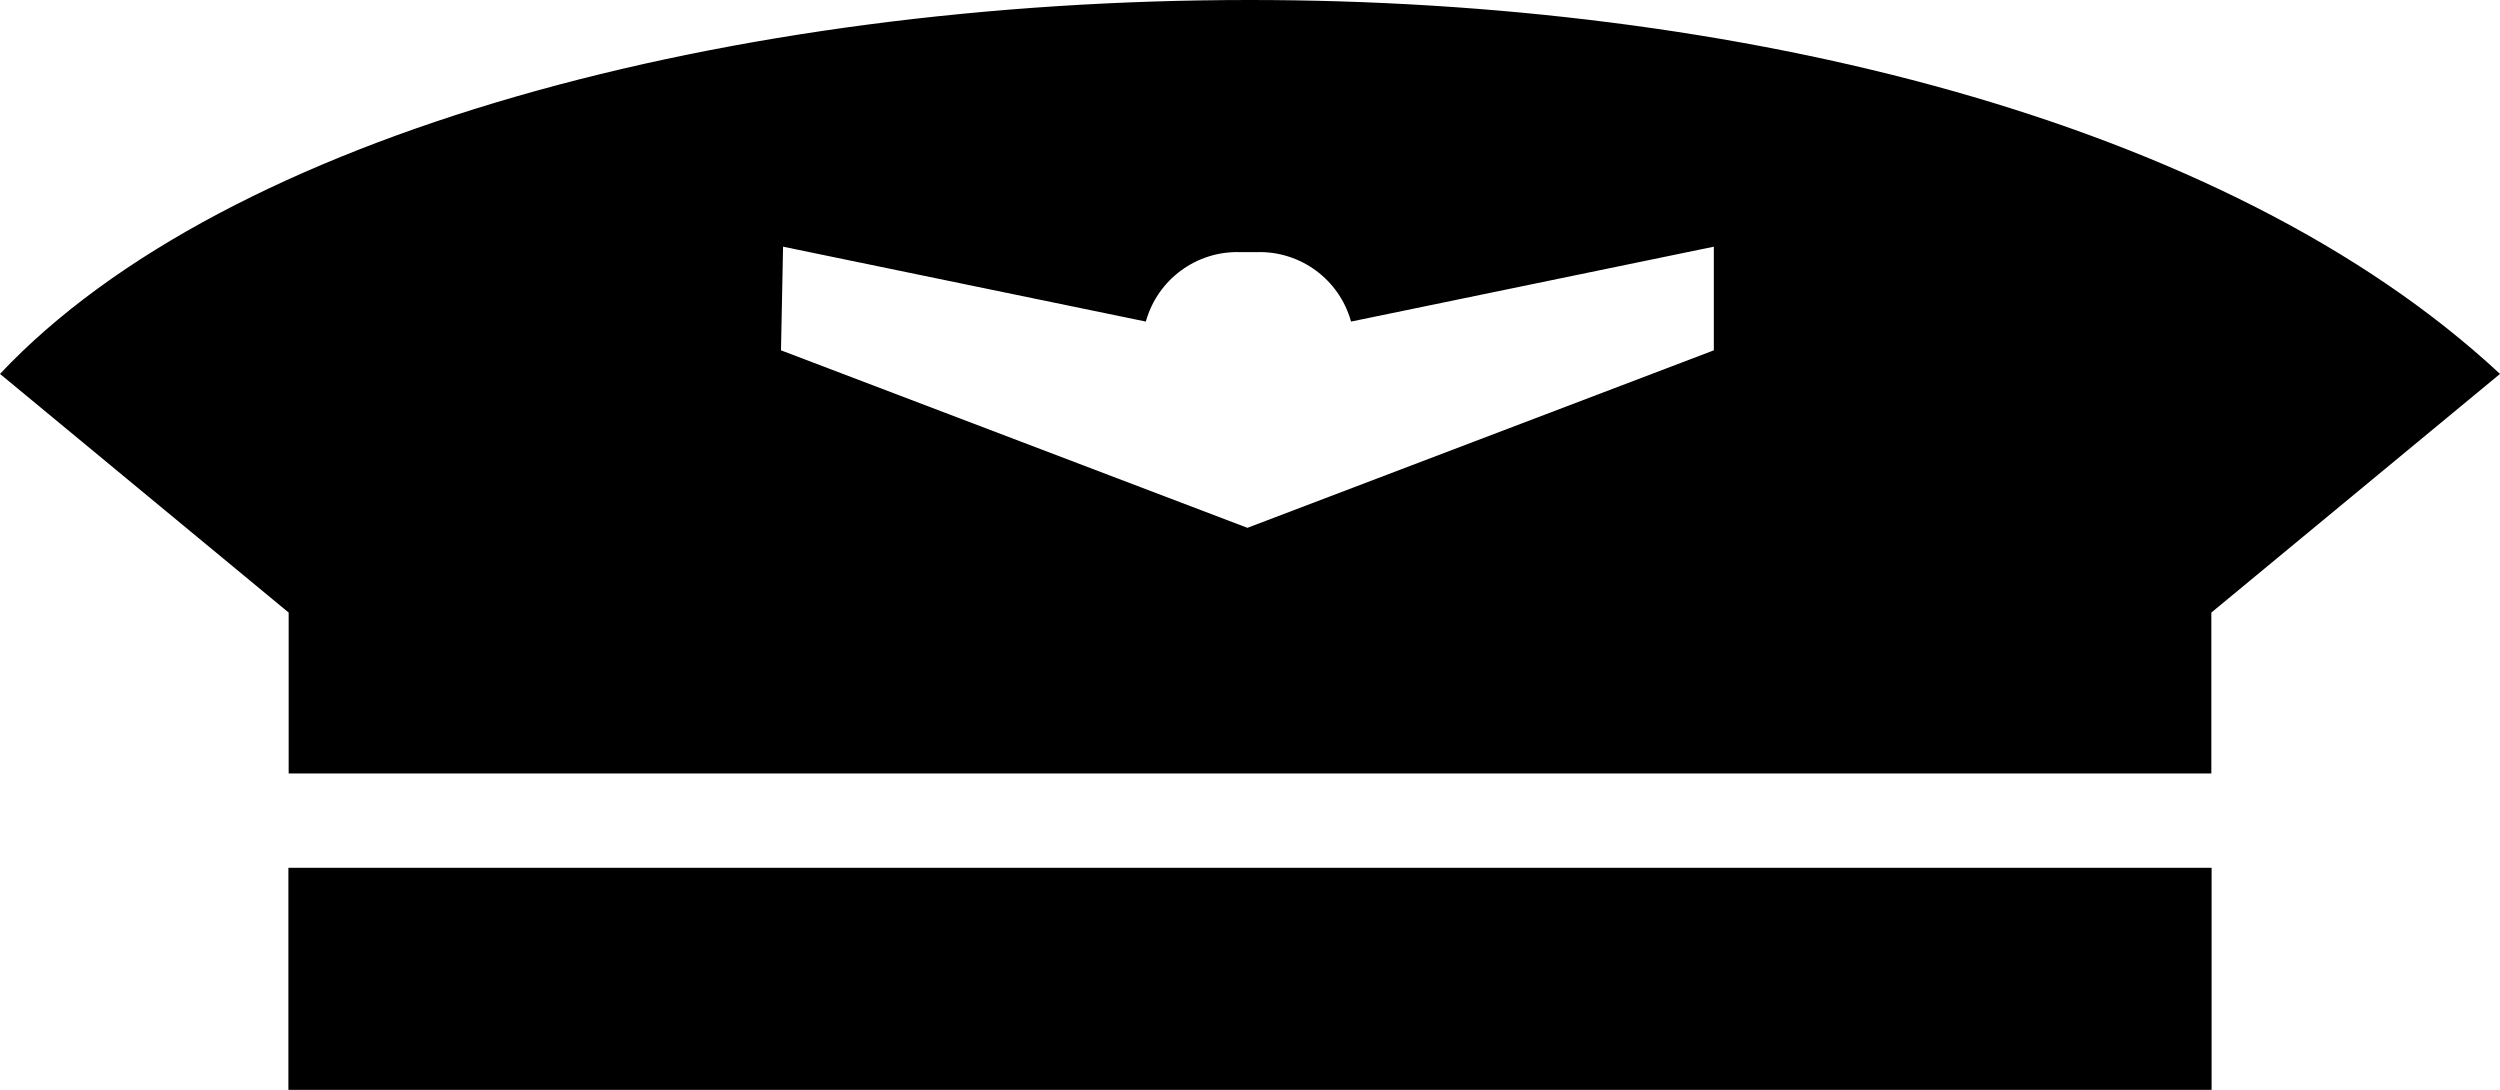
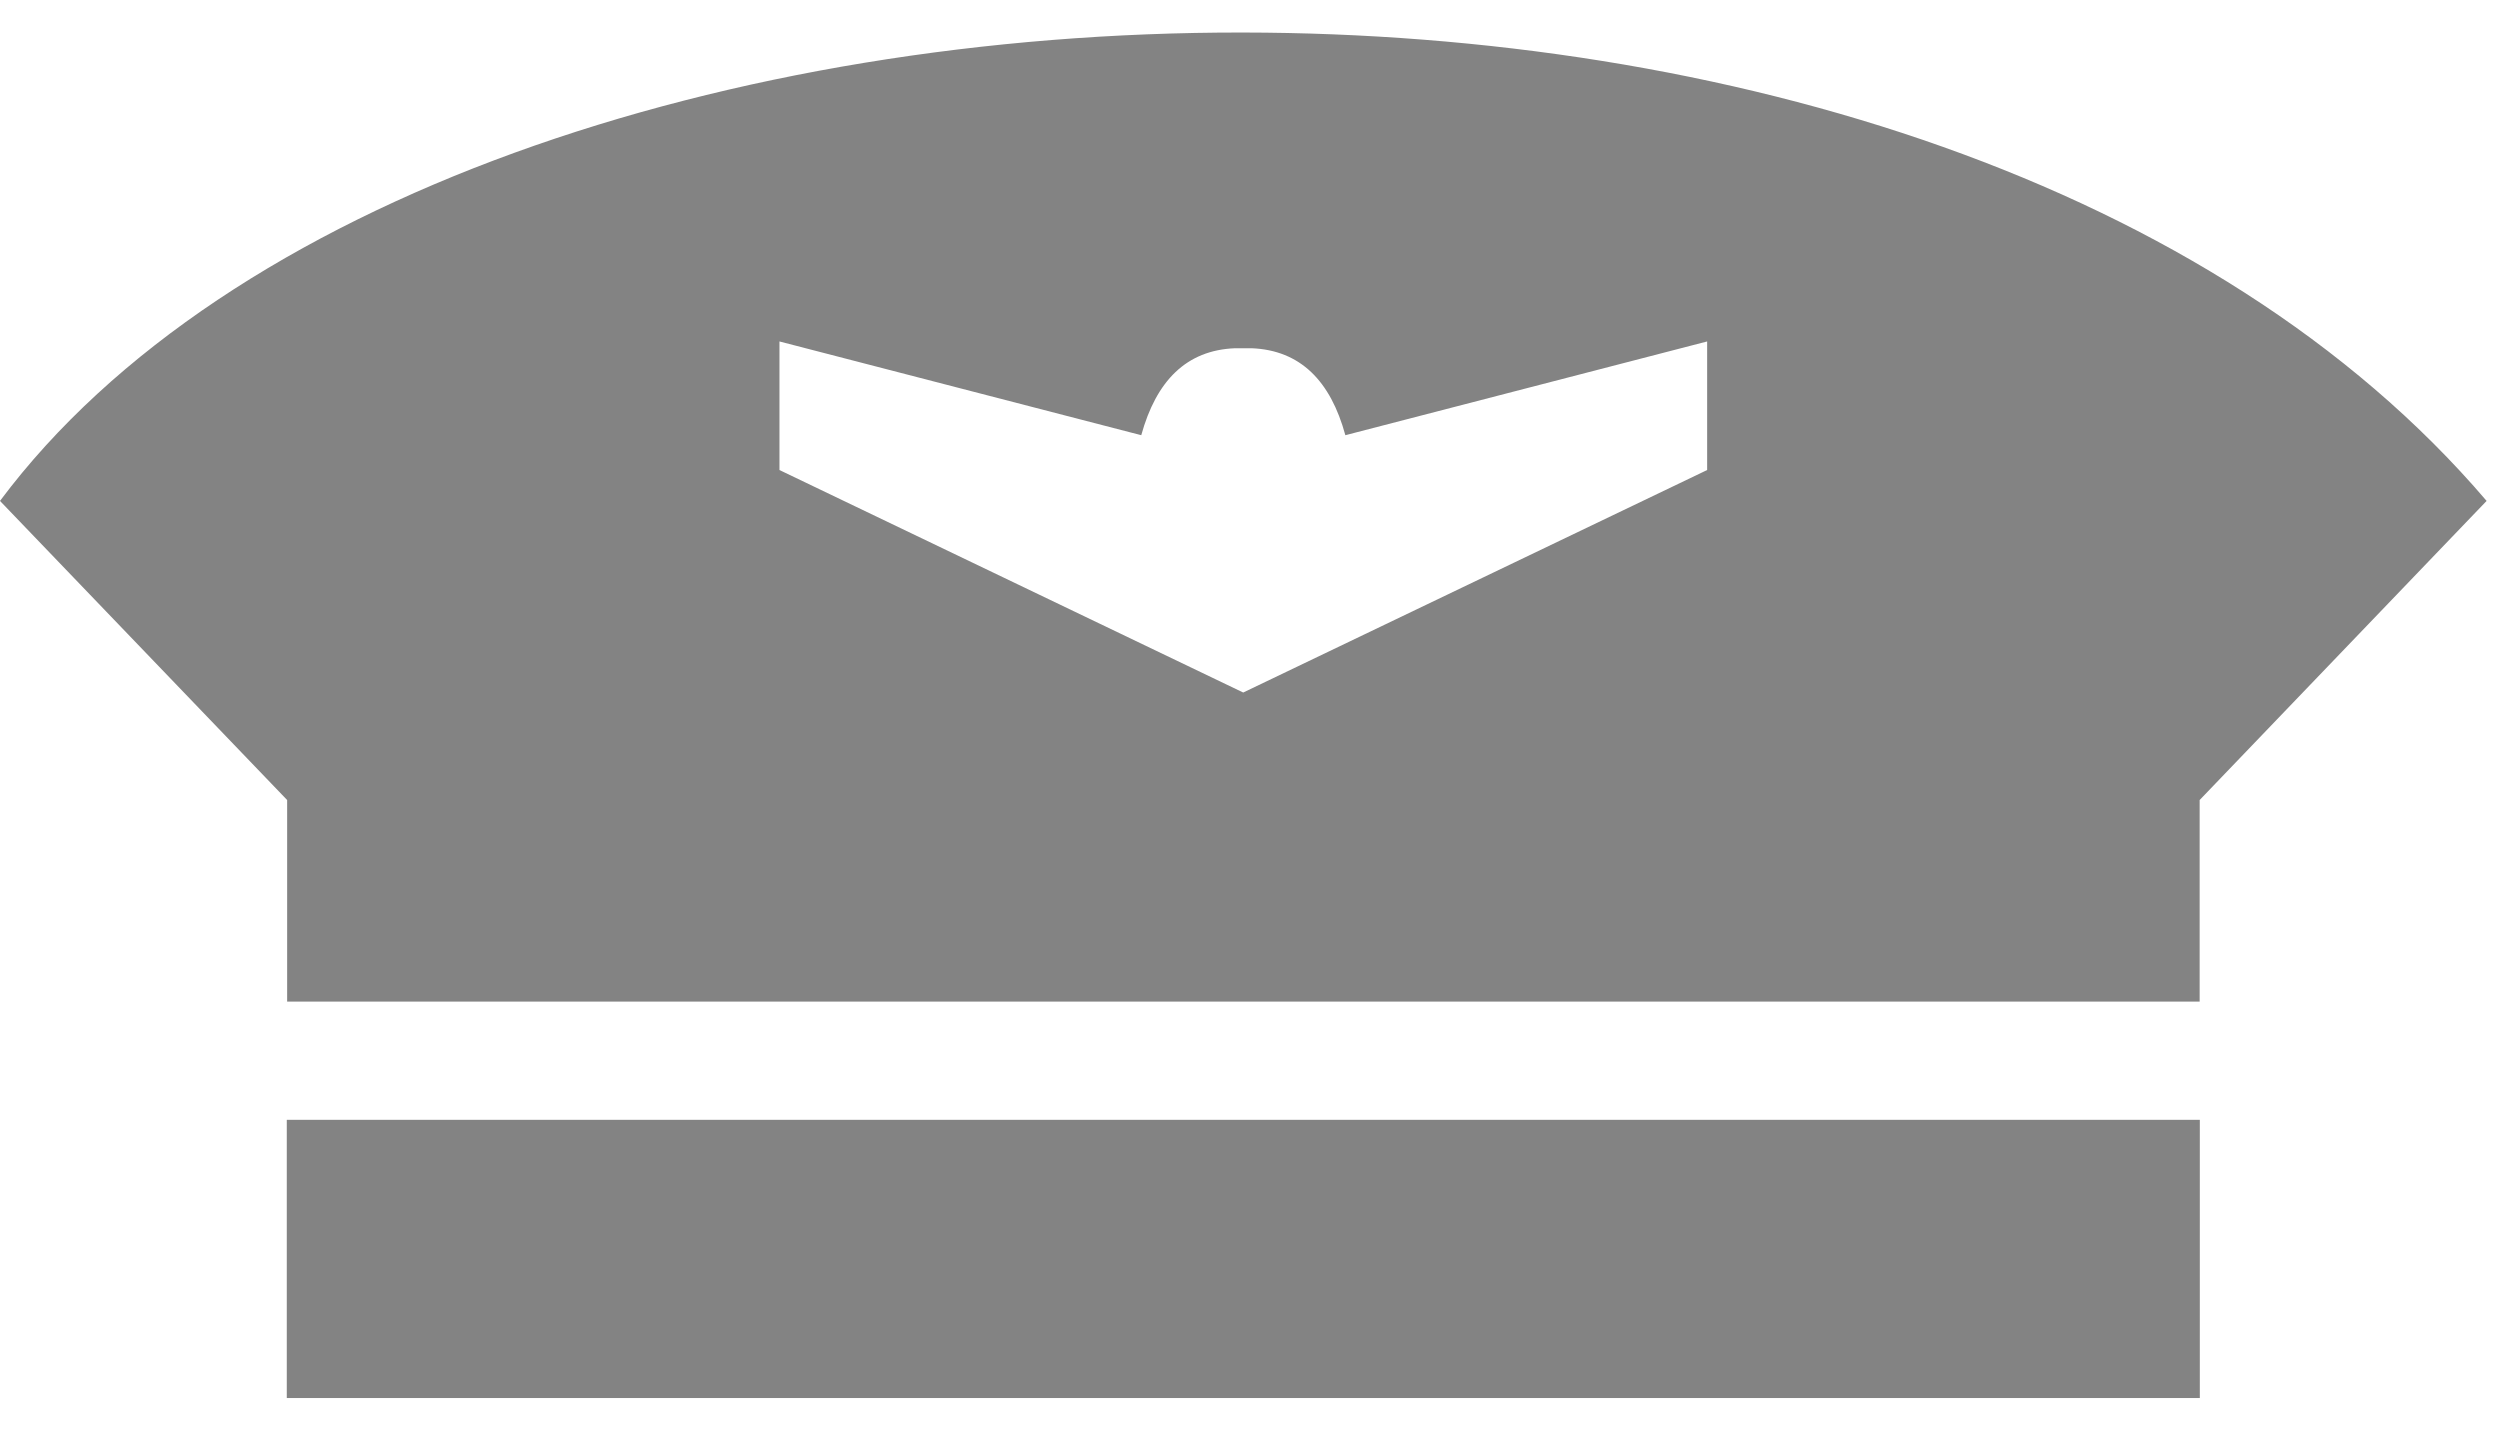
- <svg xmlns="http://www.w3.org/2000/svg" viewBox="0 0 96.48 42.06">
-   <g id="Layer_2" data-name="Layer 2">
-     <g id="Layer_1-2" data-name="Layer 1">
-       <path d="M11.13,33.49H85.35v8.57H11.13Z" />
-       <path d="M48.22,0C28.34,0,8.78,5.1,0,14.43l11.14,9.21v6.21h74.2V23.64l11.14-9.21C85.88,4.57,66.91,0,48.22,0Zm-18,9.52,14,2.89a3.66,3.66,0,0,1,3.64-2.68h.64a3.66,3.66,0,0,1,3.64,2.68l14-2.89v4l-18,6.85-18-6.85Z" />
+ <svg xmlns="http://www.w3.org/2000/svg" width="14px" height="8px" viewBox="0 0 14 8" version="1.1">
+   <defs />
+   <g id="Symbols" stroke="none" stroke-width="1" fill="none" fill-rule="evenodd">
+     <g id="tickets/Airlines" transform="translate(0, -2)" fill="#838383">
+       <g id="Page-1" transform="translate(0, 2)">
+         <polygon id="Fill-1" points="1.606 7.829 12.319 7.829 12.319 6.271 1.606 6.271" />
+         <g id="Group-4" transform="translate(0, 0.011145)">
+           <path d="M4.365,1.901 L6.391,2.426 C6.475,2.122 6.643,1.95 6.916,1.939 L7.009,1.939 C7.282,1.95 7.451,2.122 7.534,2.426 L9.56,1.901 L9.56,2.621 L6.962,3.867 L4.365,2.621 L4.365,1.901 M6.96,0.171 C4.09,0.167 1.268,1.098 -2.88659794e-05,2.794 L1.608,4.469 L1.608,5.598 L12.318,5.598 L12.318,4.469 L13.925,2.794 C12.395,1.001 9.657,0.174 6.96,0.171" id="Fill-2" />
+         </g>
+       </g>
    </g>
  </g>
</svg>
